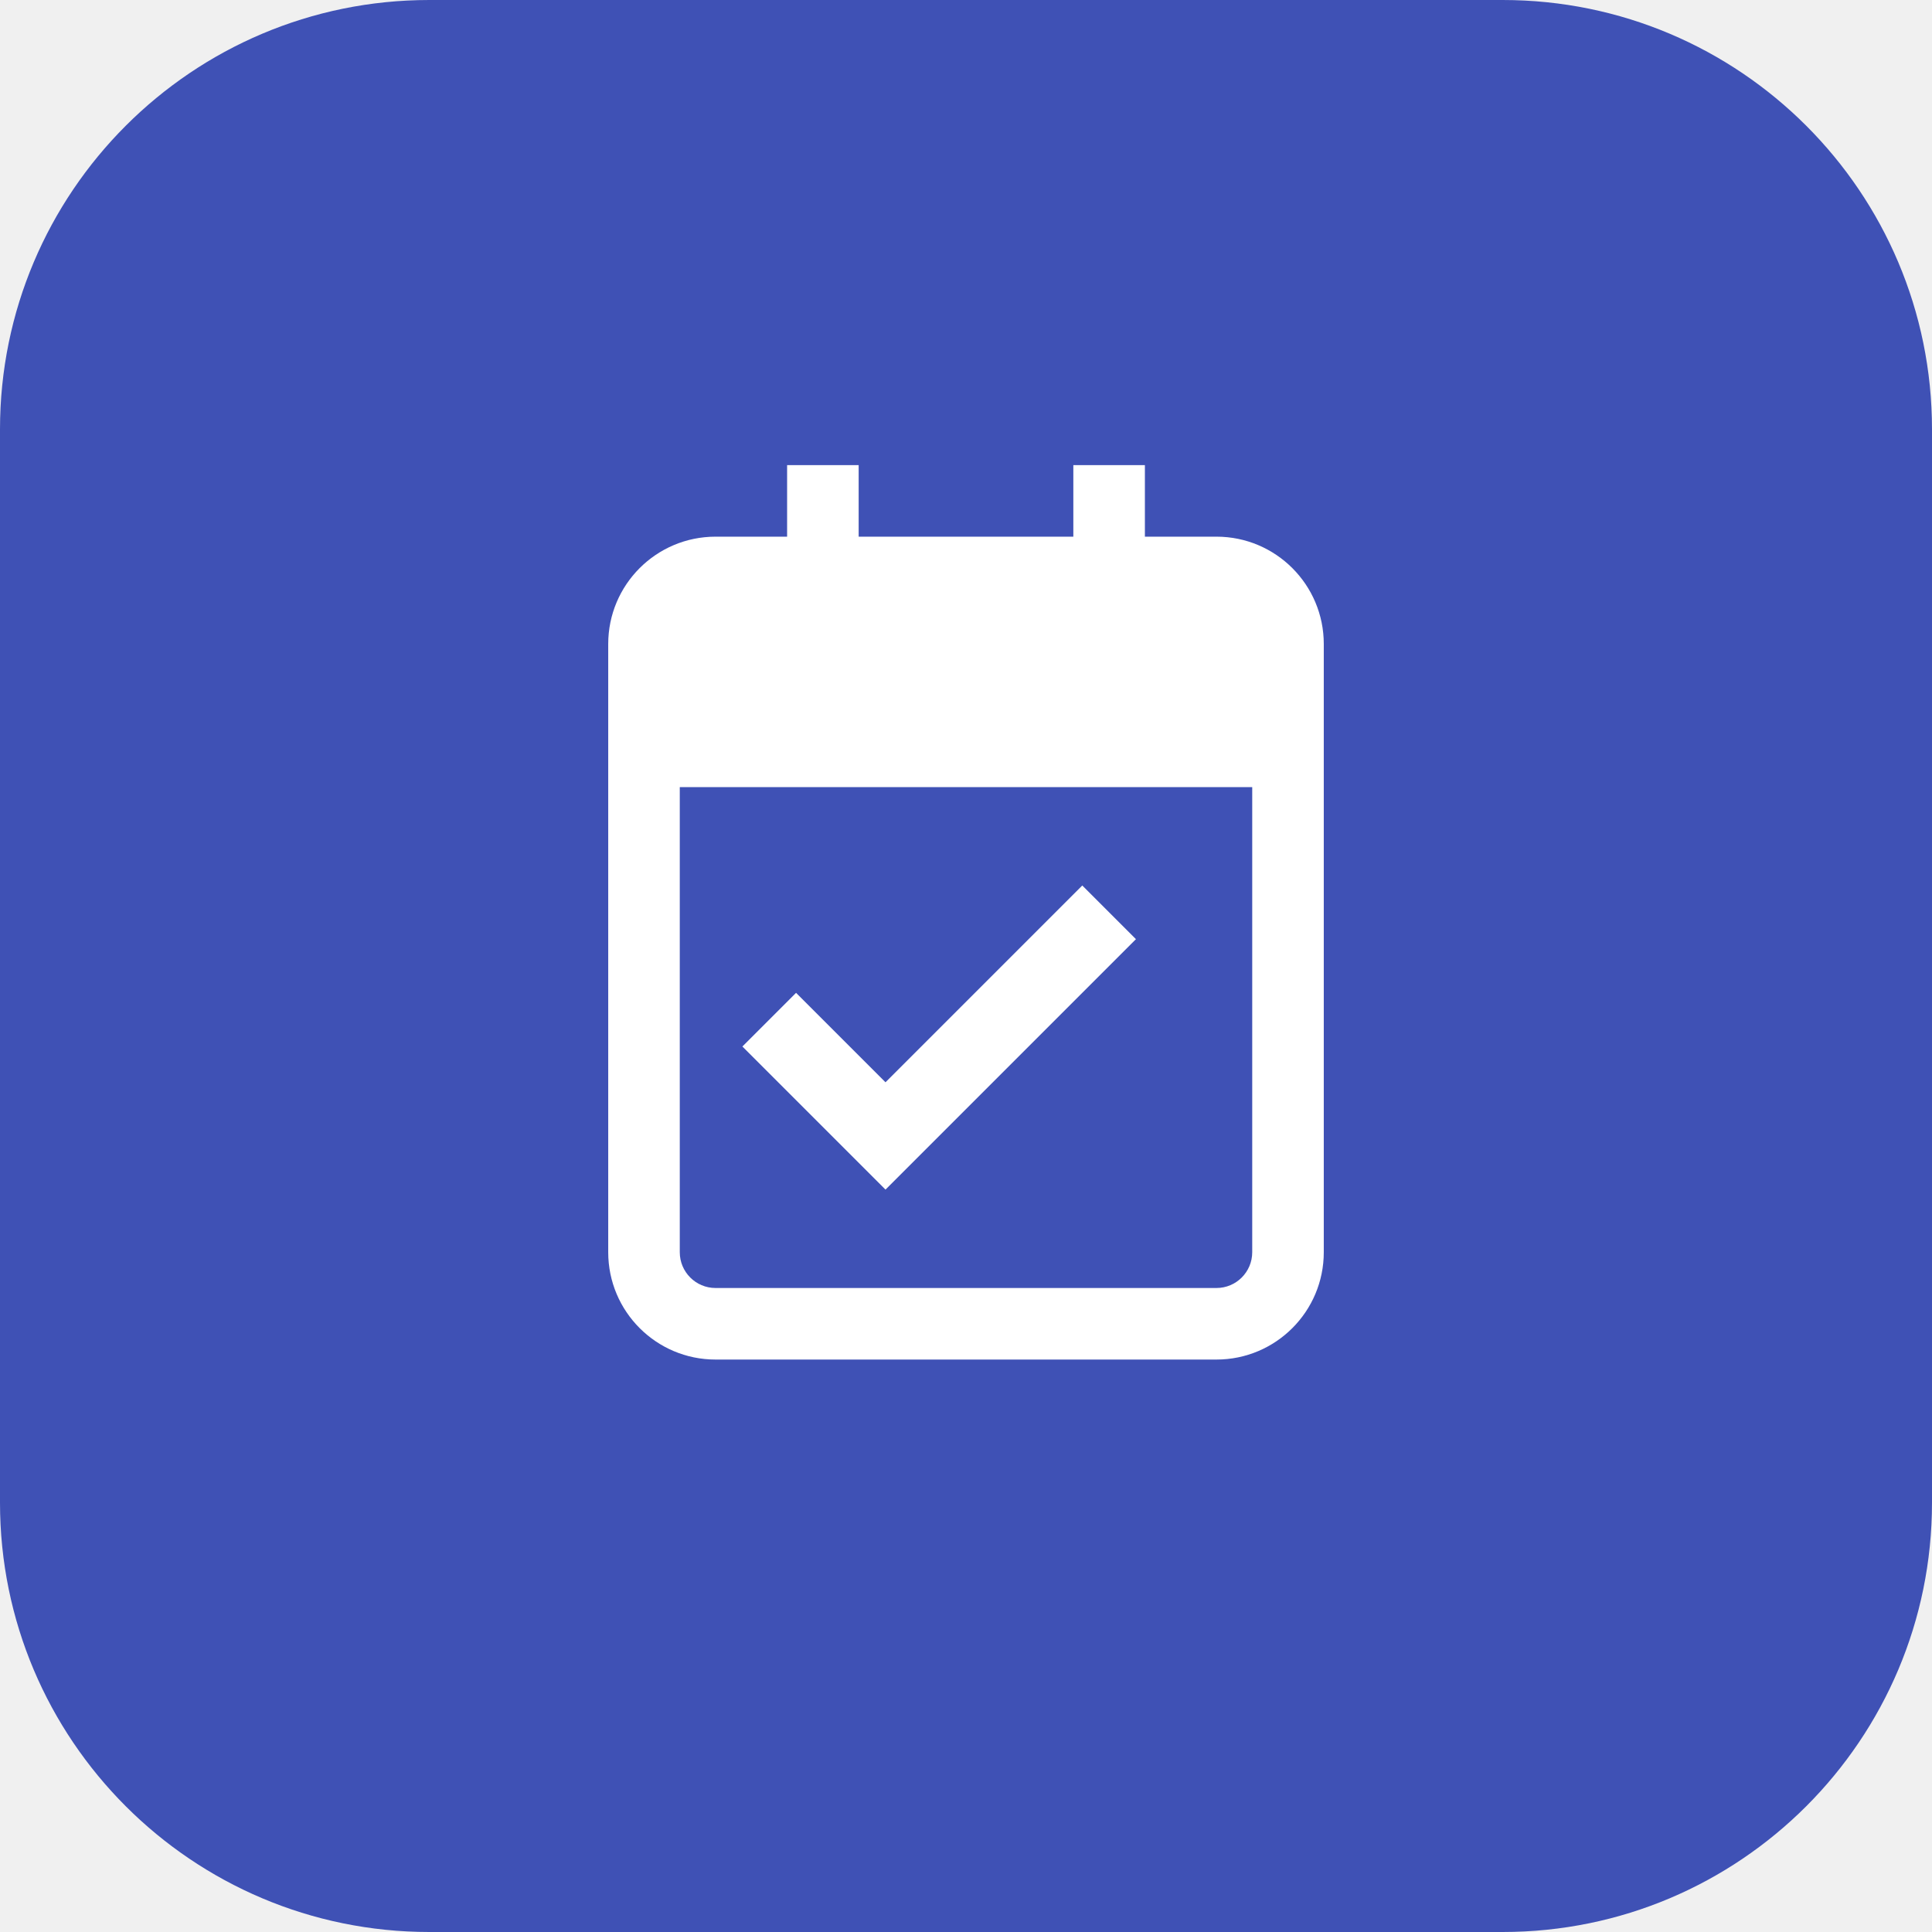
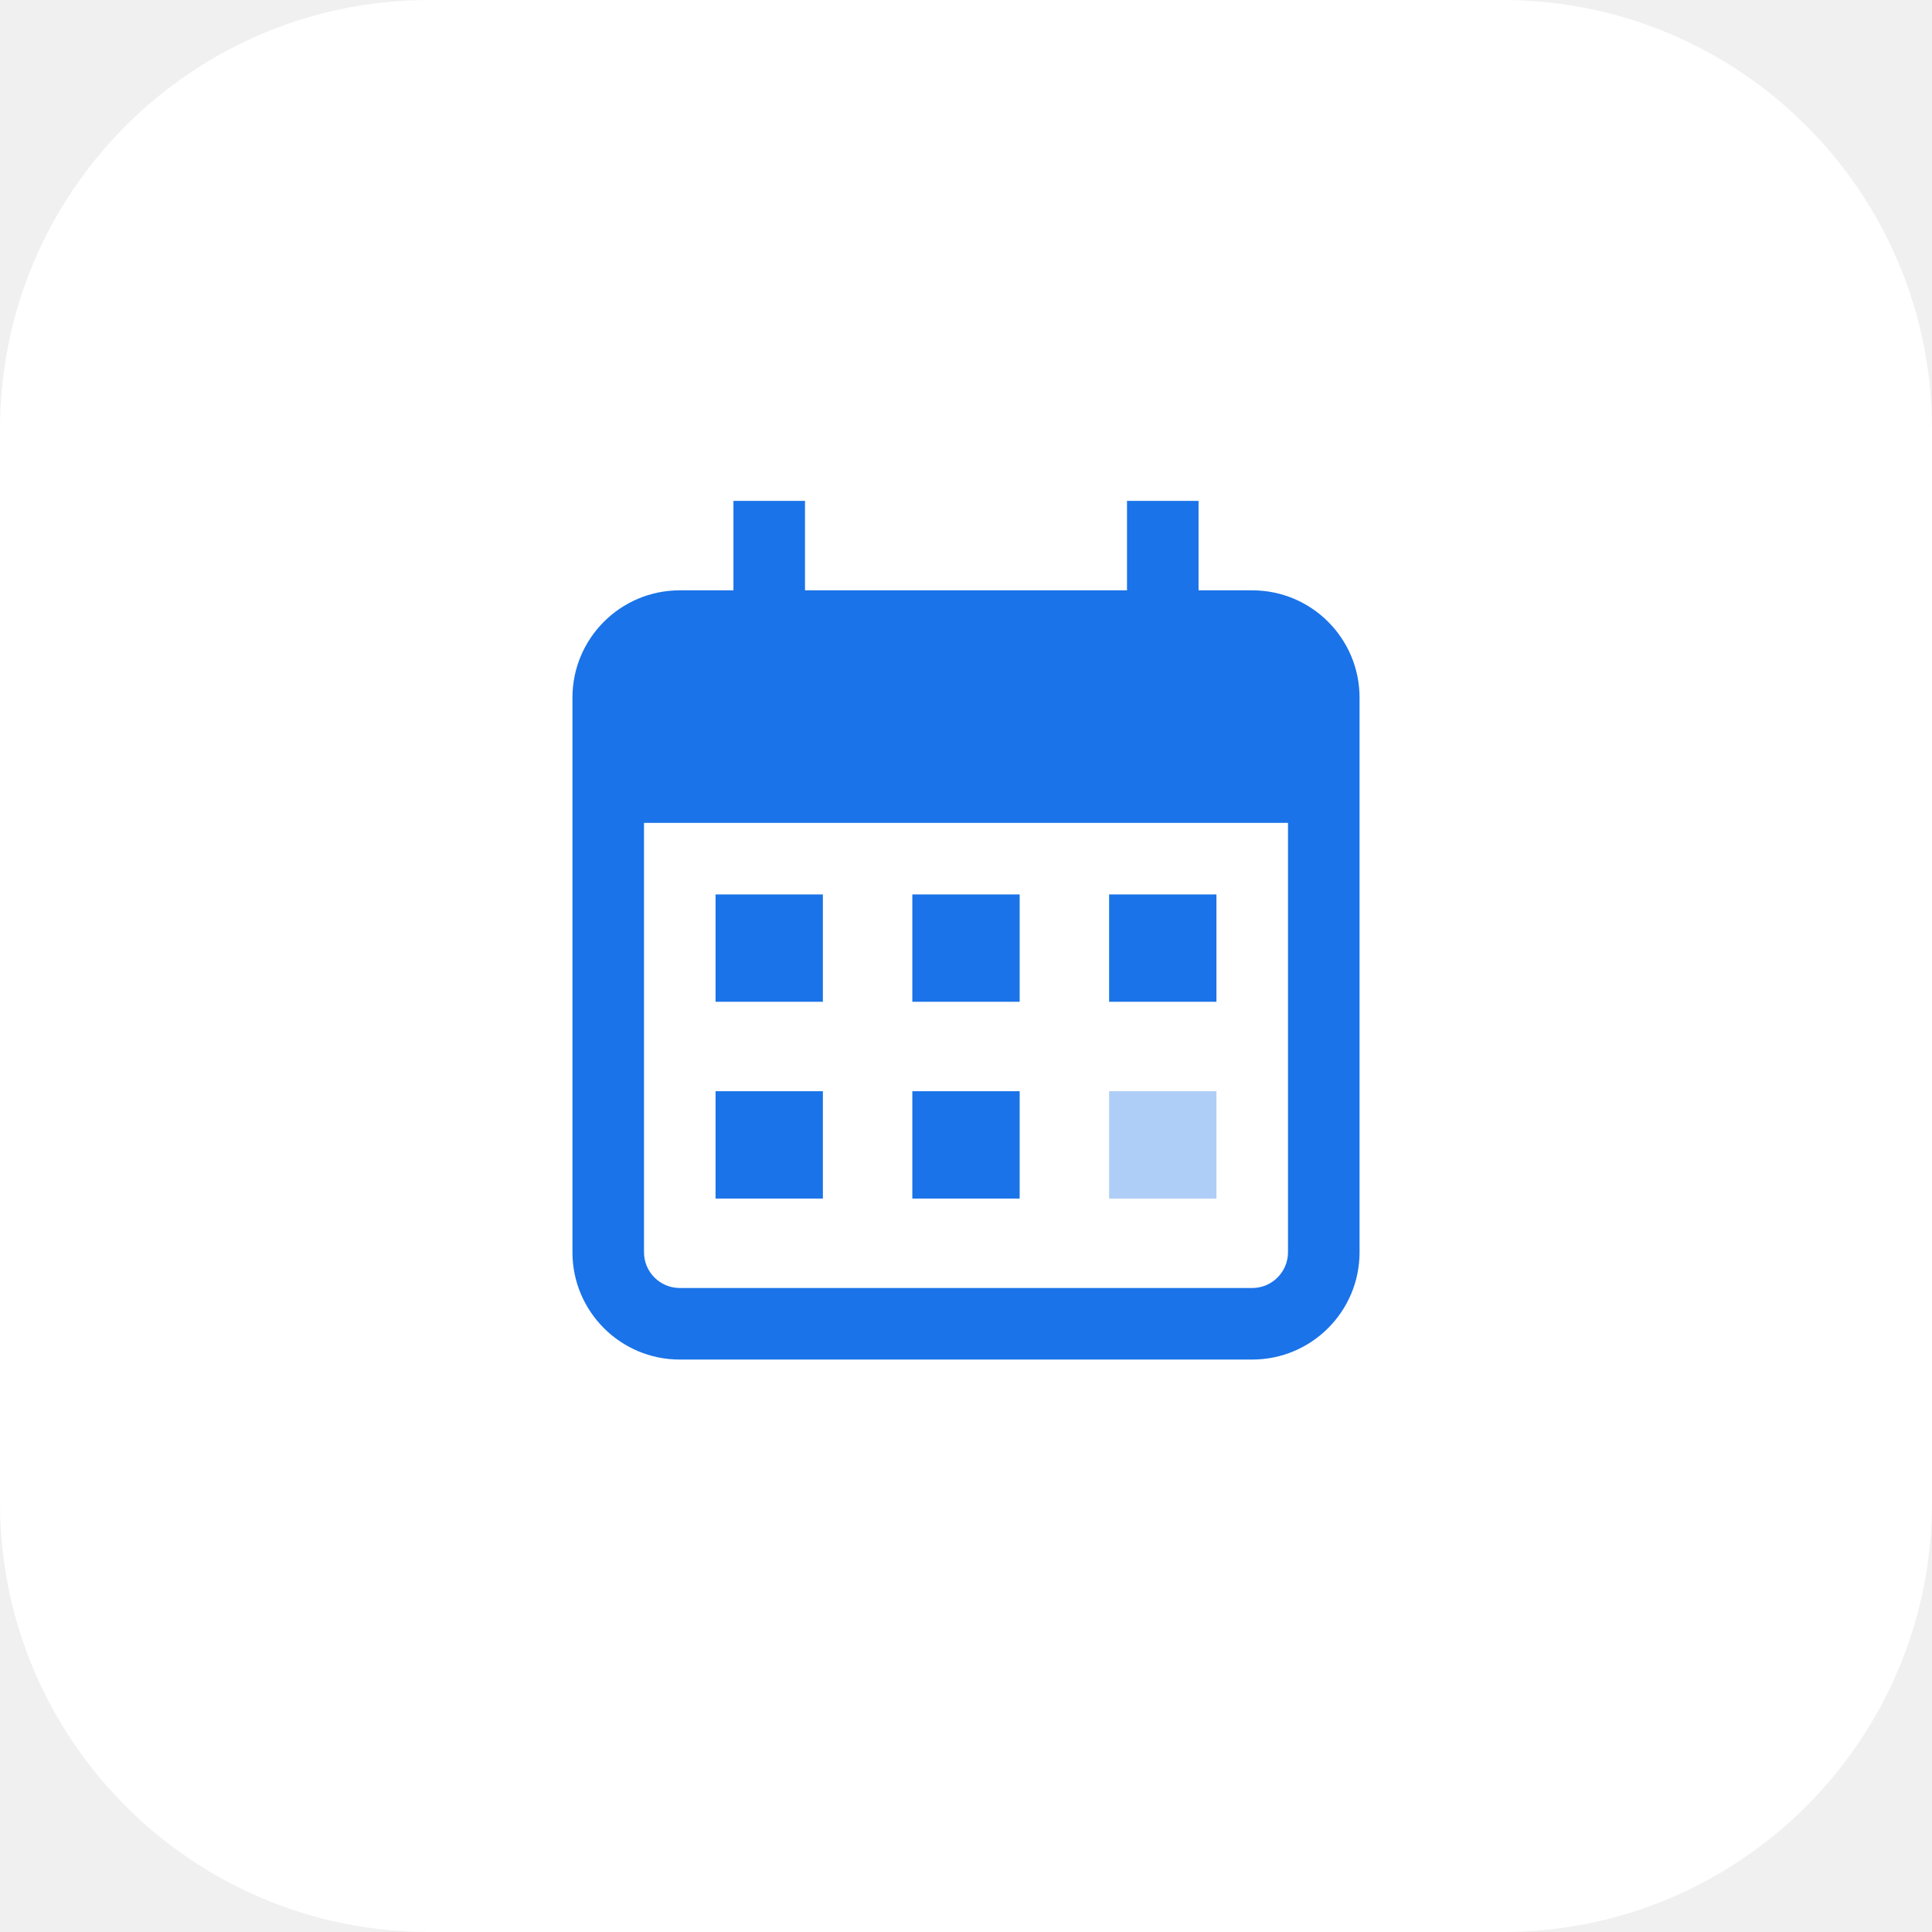
<svg xmlns="http://www.w3.org/2000/svg" viewBox="0 0 108 108">
-   <rect width="108" height="108" rx="24" fill="#3f51b5" />
-   <path fill="#fff" d="M40,30h4v-4h4v4h12v-4h4v4h4a6,6 0,0 1,6 6v34a6,6 0,0 1,-6 6H40a6,6 0,0 1,-6 -6V36a6,6 0,0 1,6 -6zM38,44v26a2,2 0,0 0,2 2h28a2,2 0,0 0,2 -2V44z" />
-   <path fill="#fff" d="M49.5,66.5l-8,-8 3,-3 5,5 11,-11 3,3z" />
+   <rect width="108" height="108" rx="24" fill="#fff" />
+   <path fill="#1a73e8" d="M41,28h4v5h18v-5h4v5h3a6,6 0,0 1,6 6v31a6,6 0,0 1,-6 6H38a6,6 0,0 1,-6 -6V39a6,6 0,0 1,6 -6h3zM36,46v24a2,2 0,0 0,2 2h32a2,2 0,0 0,2 -2V46z" />
+   <path fill="#1a73e8" d="M40,50h6v6h-6zM51,50h6v6h-6zM62,50h6v6h-6zM40,61h6v6h-6zM51,61h6v6h-6z" />
+   <path fill="#1a73e8" fill-opacity="0.35" d="M62,61h6v6h-6z" />
</svg>
